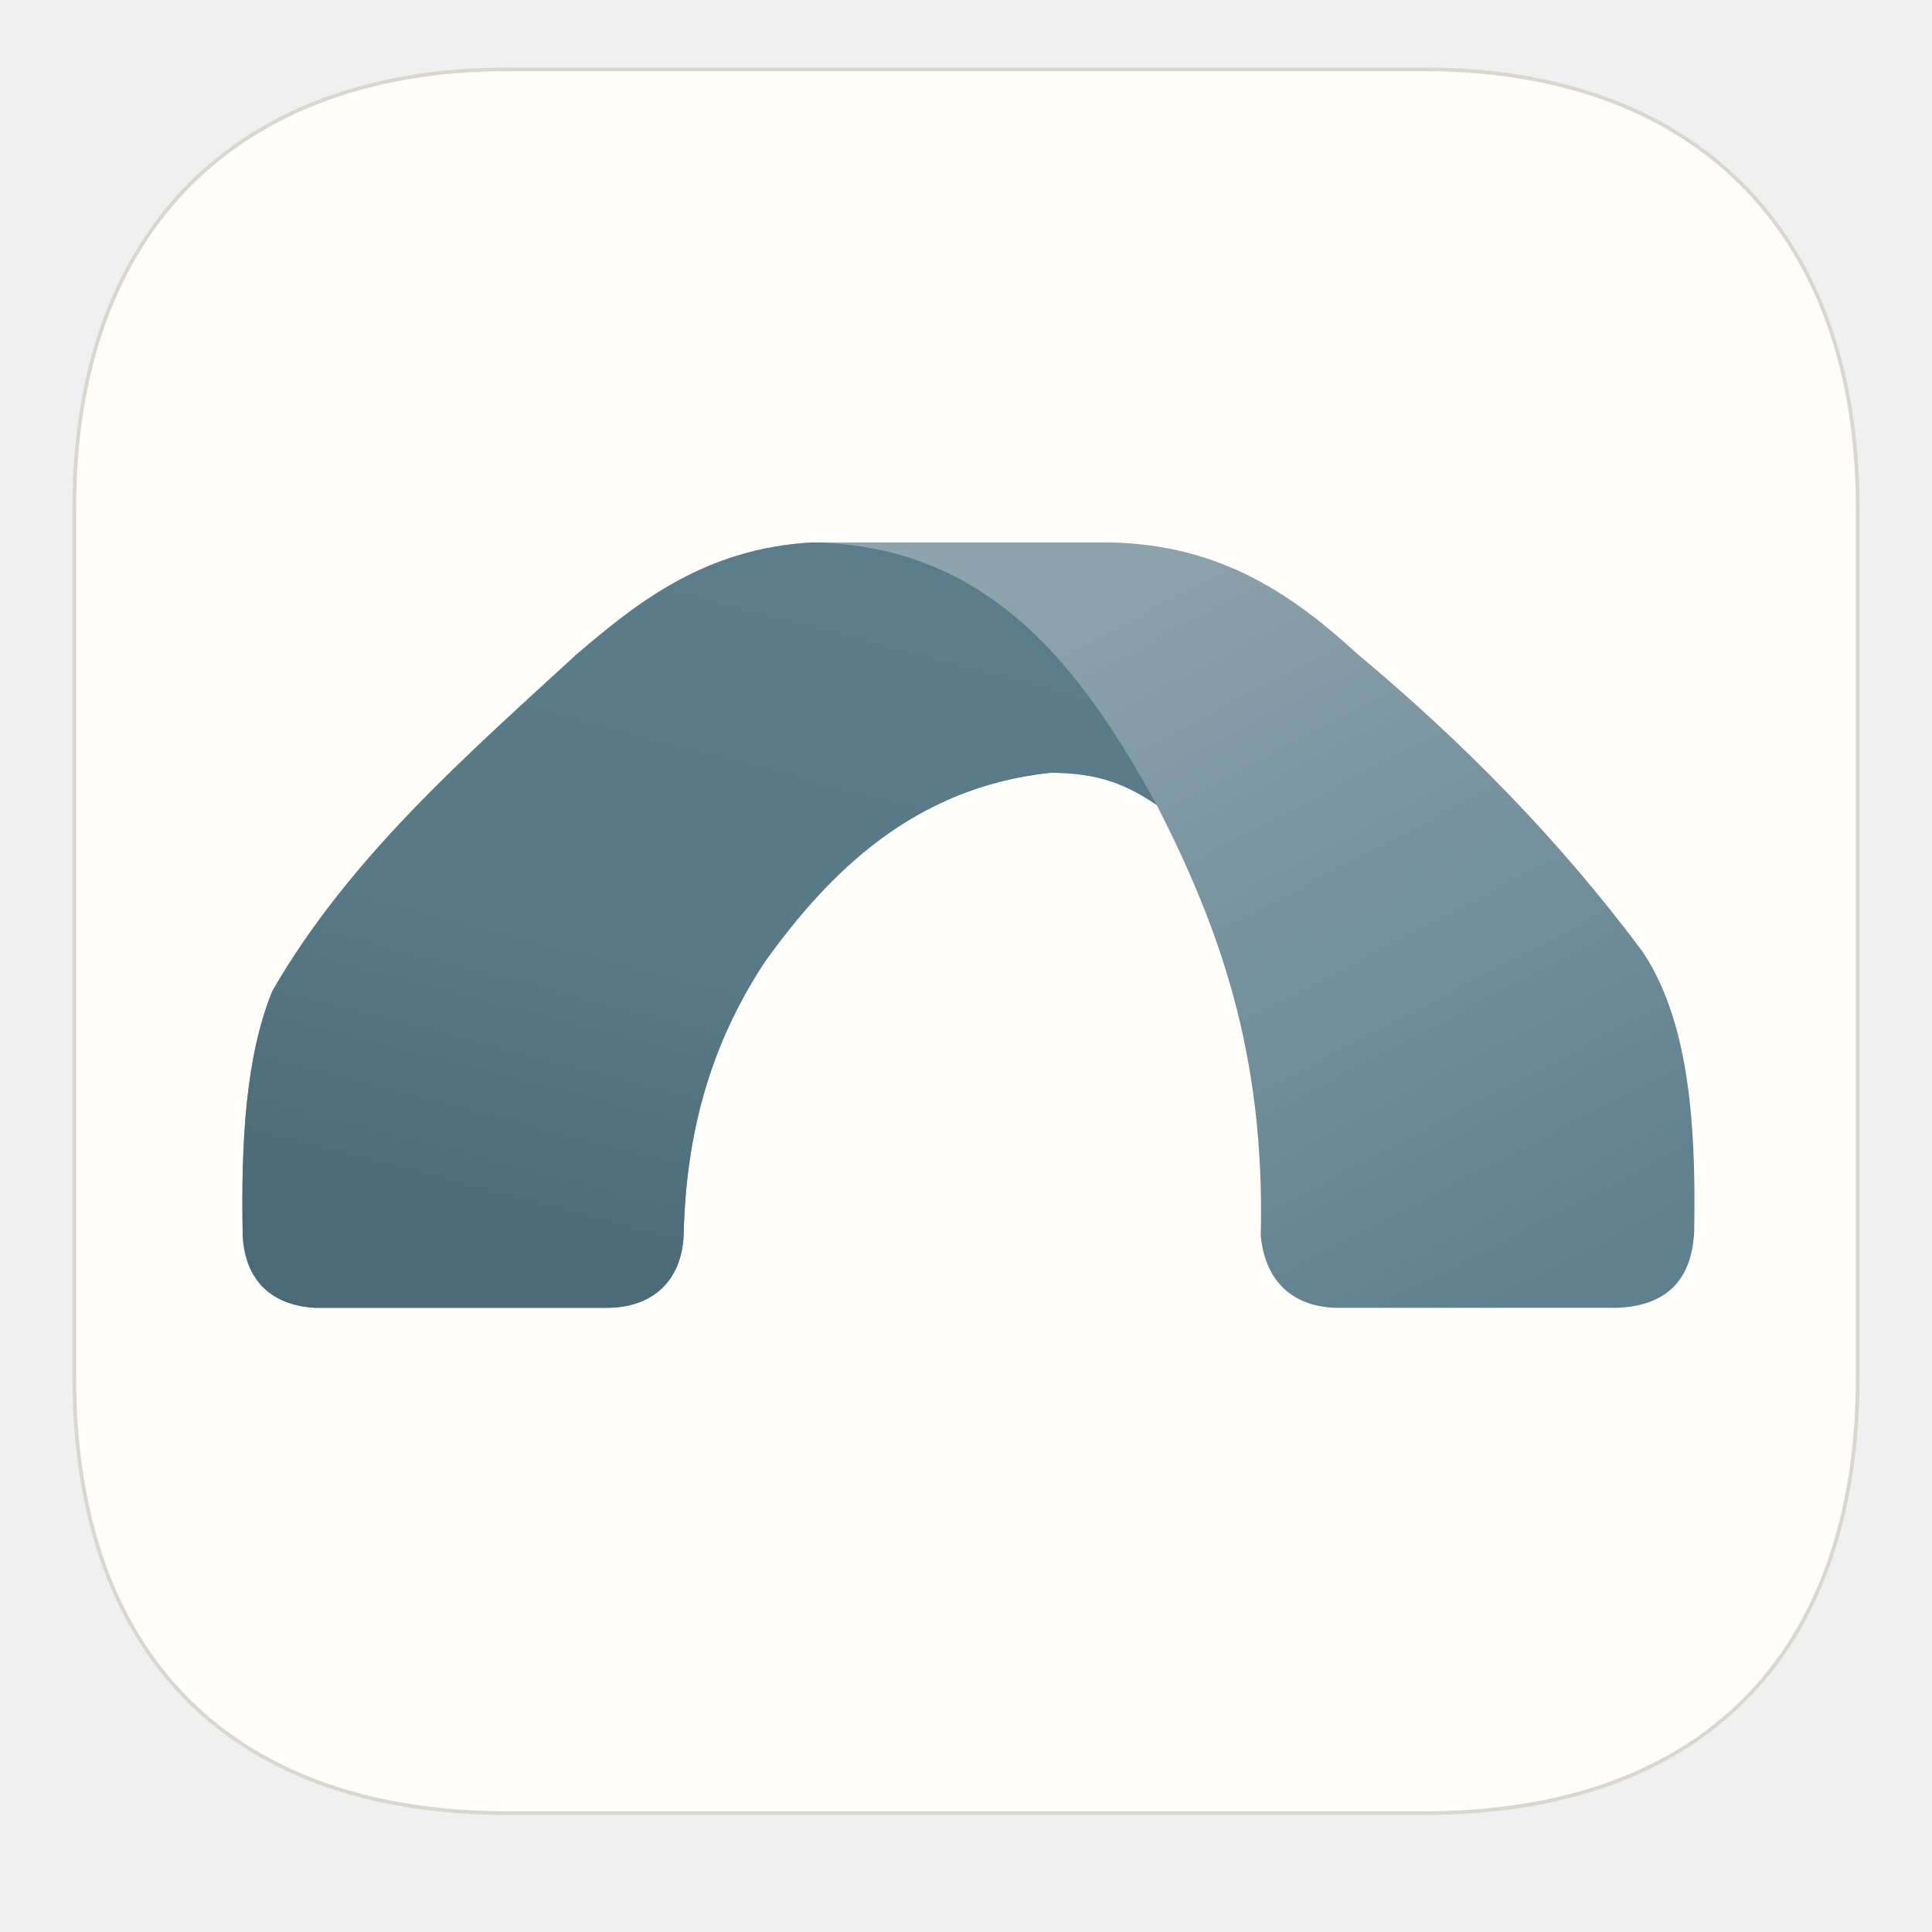
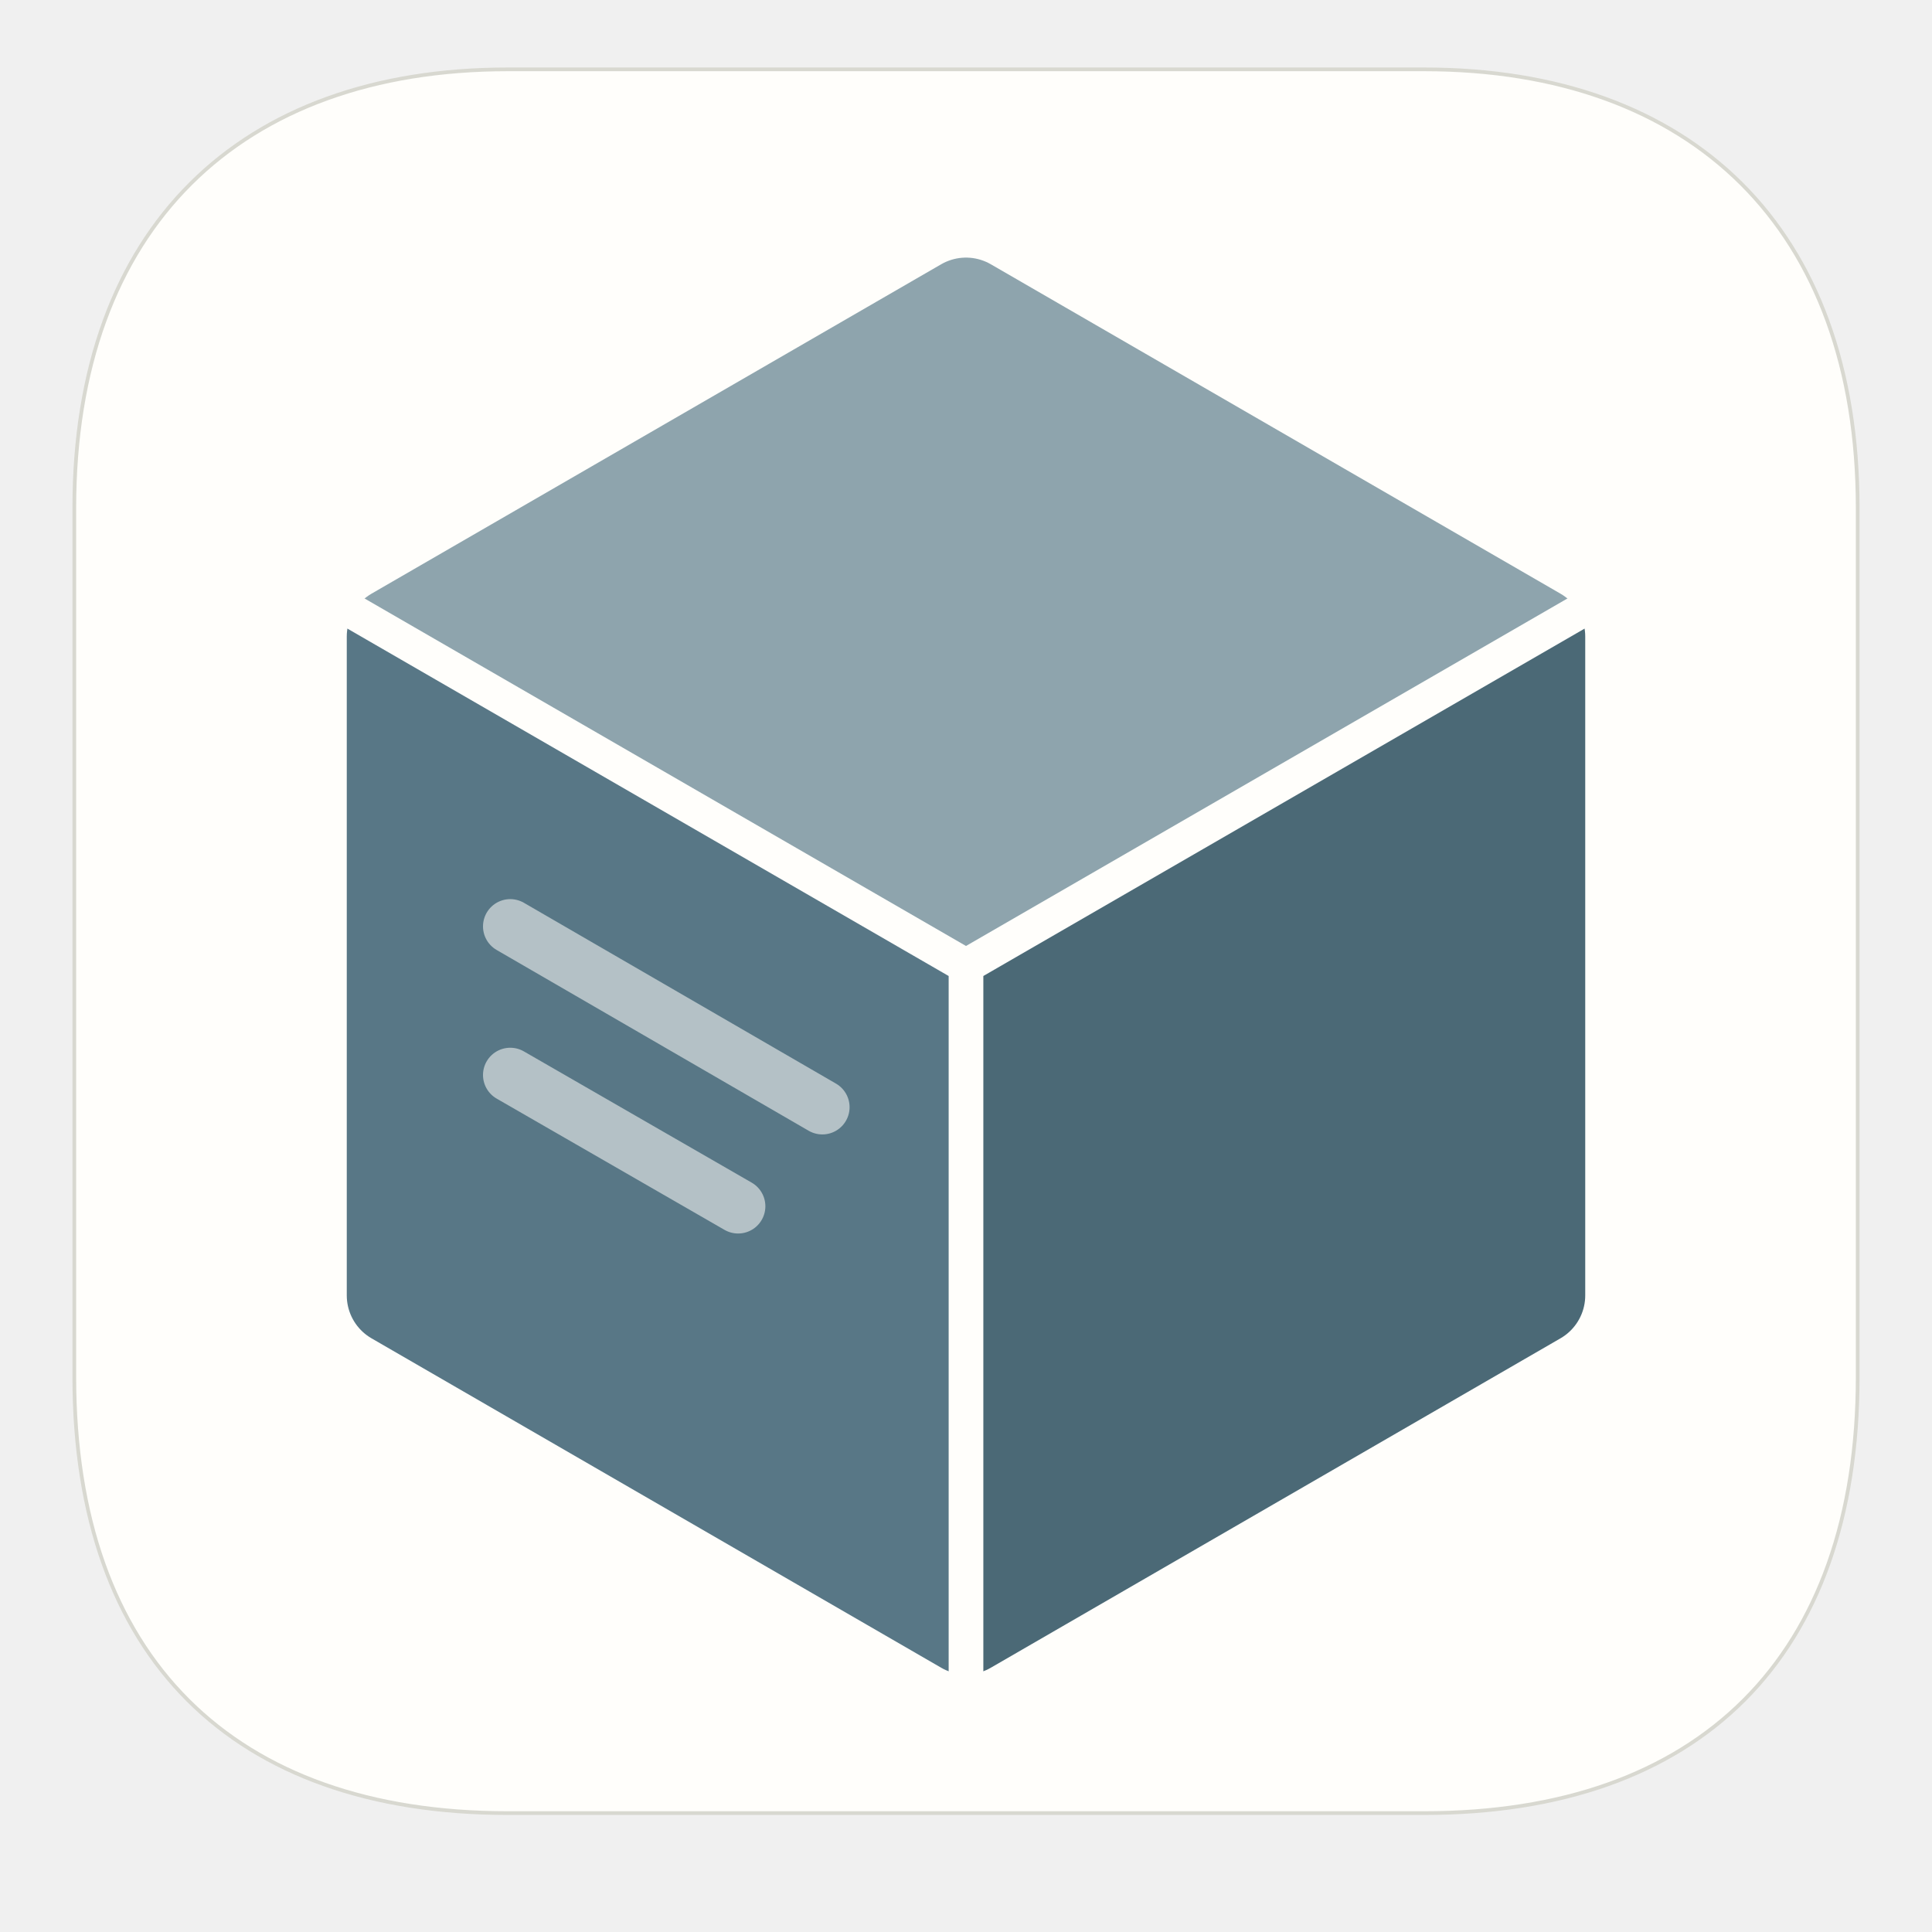
<svg xmlns="http://www.w3.org/2000/svg" viewBox="30 30 780 780" width="840" height="840" fill="none">
  <defs>
-     <linearGradient id="rear" x1="475" y1="249" x2="637" y2="558" gradientUnits="userSpaceOnUse">
-       <stop stop-color="#8EA4AD" />
-       <stop offset="1" stop-color="#5F808E" />
-     </linearGradient>
-     <linearGradient id="front" x1="340" y1="249" x2="260" y2="558" gradientUnits="userSpaceOnUse">
-       <stop stop-color="#5B7C8A" />
-       <stop offset=".55" stop-color="#587986" />
-       <stop offset="1" stop-color="#4B6976" />
-     </linearGradient>
+     <mask id="cube" maskUnits="userSpaceOnUse" x="0" y="0" width="840" height="840">
+       <path fill="#FFF" stroke="#FFF" stroke-width="40" stroke-linejoin="round" d="M420 154L650 287V553L420 686L190 553V287Z" />
+     </mask>
  </defs>
  <path fill="#FFFEFB" stroke="#D8D8D0" stroke-width="1.5" d="M235 58H605C713 58 780 122 780 235V586C780 699 716 762 605 762H235C124 762 60 699 60 586V235C60 122 127 58 235 58Z" />
-   <path id="ribbon" fill="url(#rear)" d="M358 249H478C524.02 249.76 553.52 271.64 578 294C620.65 329.6 659.59 369.16 693 414C711.26 441.12 714.83 480.9 714 527C713.13 546.78 702.81 557.18 683 558H569C550.76 557.33 540.7 546.21 539 529C540.85 454.34 521.59 403.21 497 355C485.29 347.03 473.76 341.92 454 342C398.78 347.89 364.65 382.4 339 418C319.83 447.01 306.95 481.78 306 529C305.04 547.17 293.45 558.31 274 558H157C139.37 556.89 128.98 546.76 128 529C127.23 491.14 129.19 456.3 140 430C171.25 375.94 218.47 334.94 263 294C287.66 272.97 314.76 251.41 358 249Z" />
-   <path id="overlap" fill="url(#front)" d="M358 249C429.24 250.14 466.28 299.04 497 355C485.29 347.03 473.76 341.92 454 342C398.78 347.89 364.65 382.4 339 418C319.83 447.01 306.95 481.78 306 529C305.04 547.17 293.45 558.31 274 558H157C139.37 556.89 128.98 546.76 128 529C127.23 491.14 129.19 456.3 140 430C171.25 375.94 218.47 334.94 263 294C287.66 272.97 314.76 251.41 358 249Z" />
+   <g mask="url(#cube)">
+     <path fill="#8EA4AD" d="M420 420L-40 154L420 -112L880 154Z" />
+     <path fill="#587786" d="M420 420L-40 154V952H420Z" />
+     <path fill="#4B6976" d="M420 420L880 154V952H420Z" />
+     <path stroke="#FFFEFB" stroke-width="14" stroke-linecap="round" d="M420 420L150 264M420 420L690 264M420 420V720" />
+     <path stroke="#FFFEFB" stroke-width="22" stroke-linecap="round" opacity=".55" d="M236 404L362 477M236 464L328 517" />
+   </g>
</svg>
